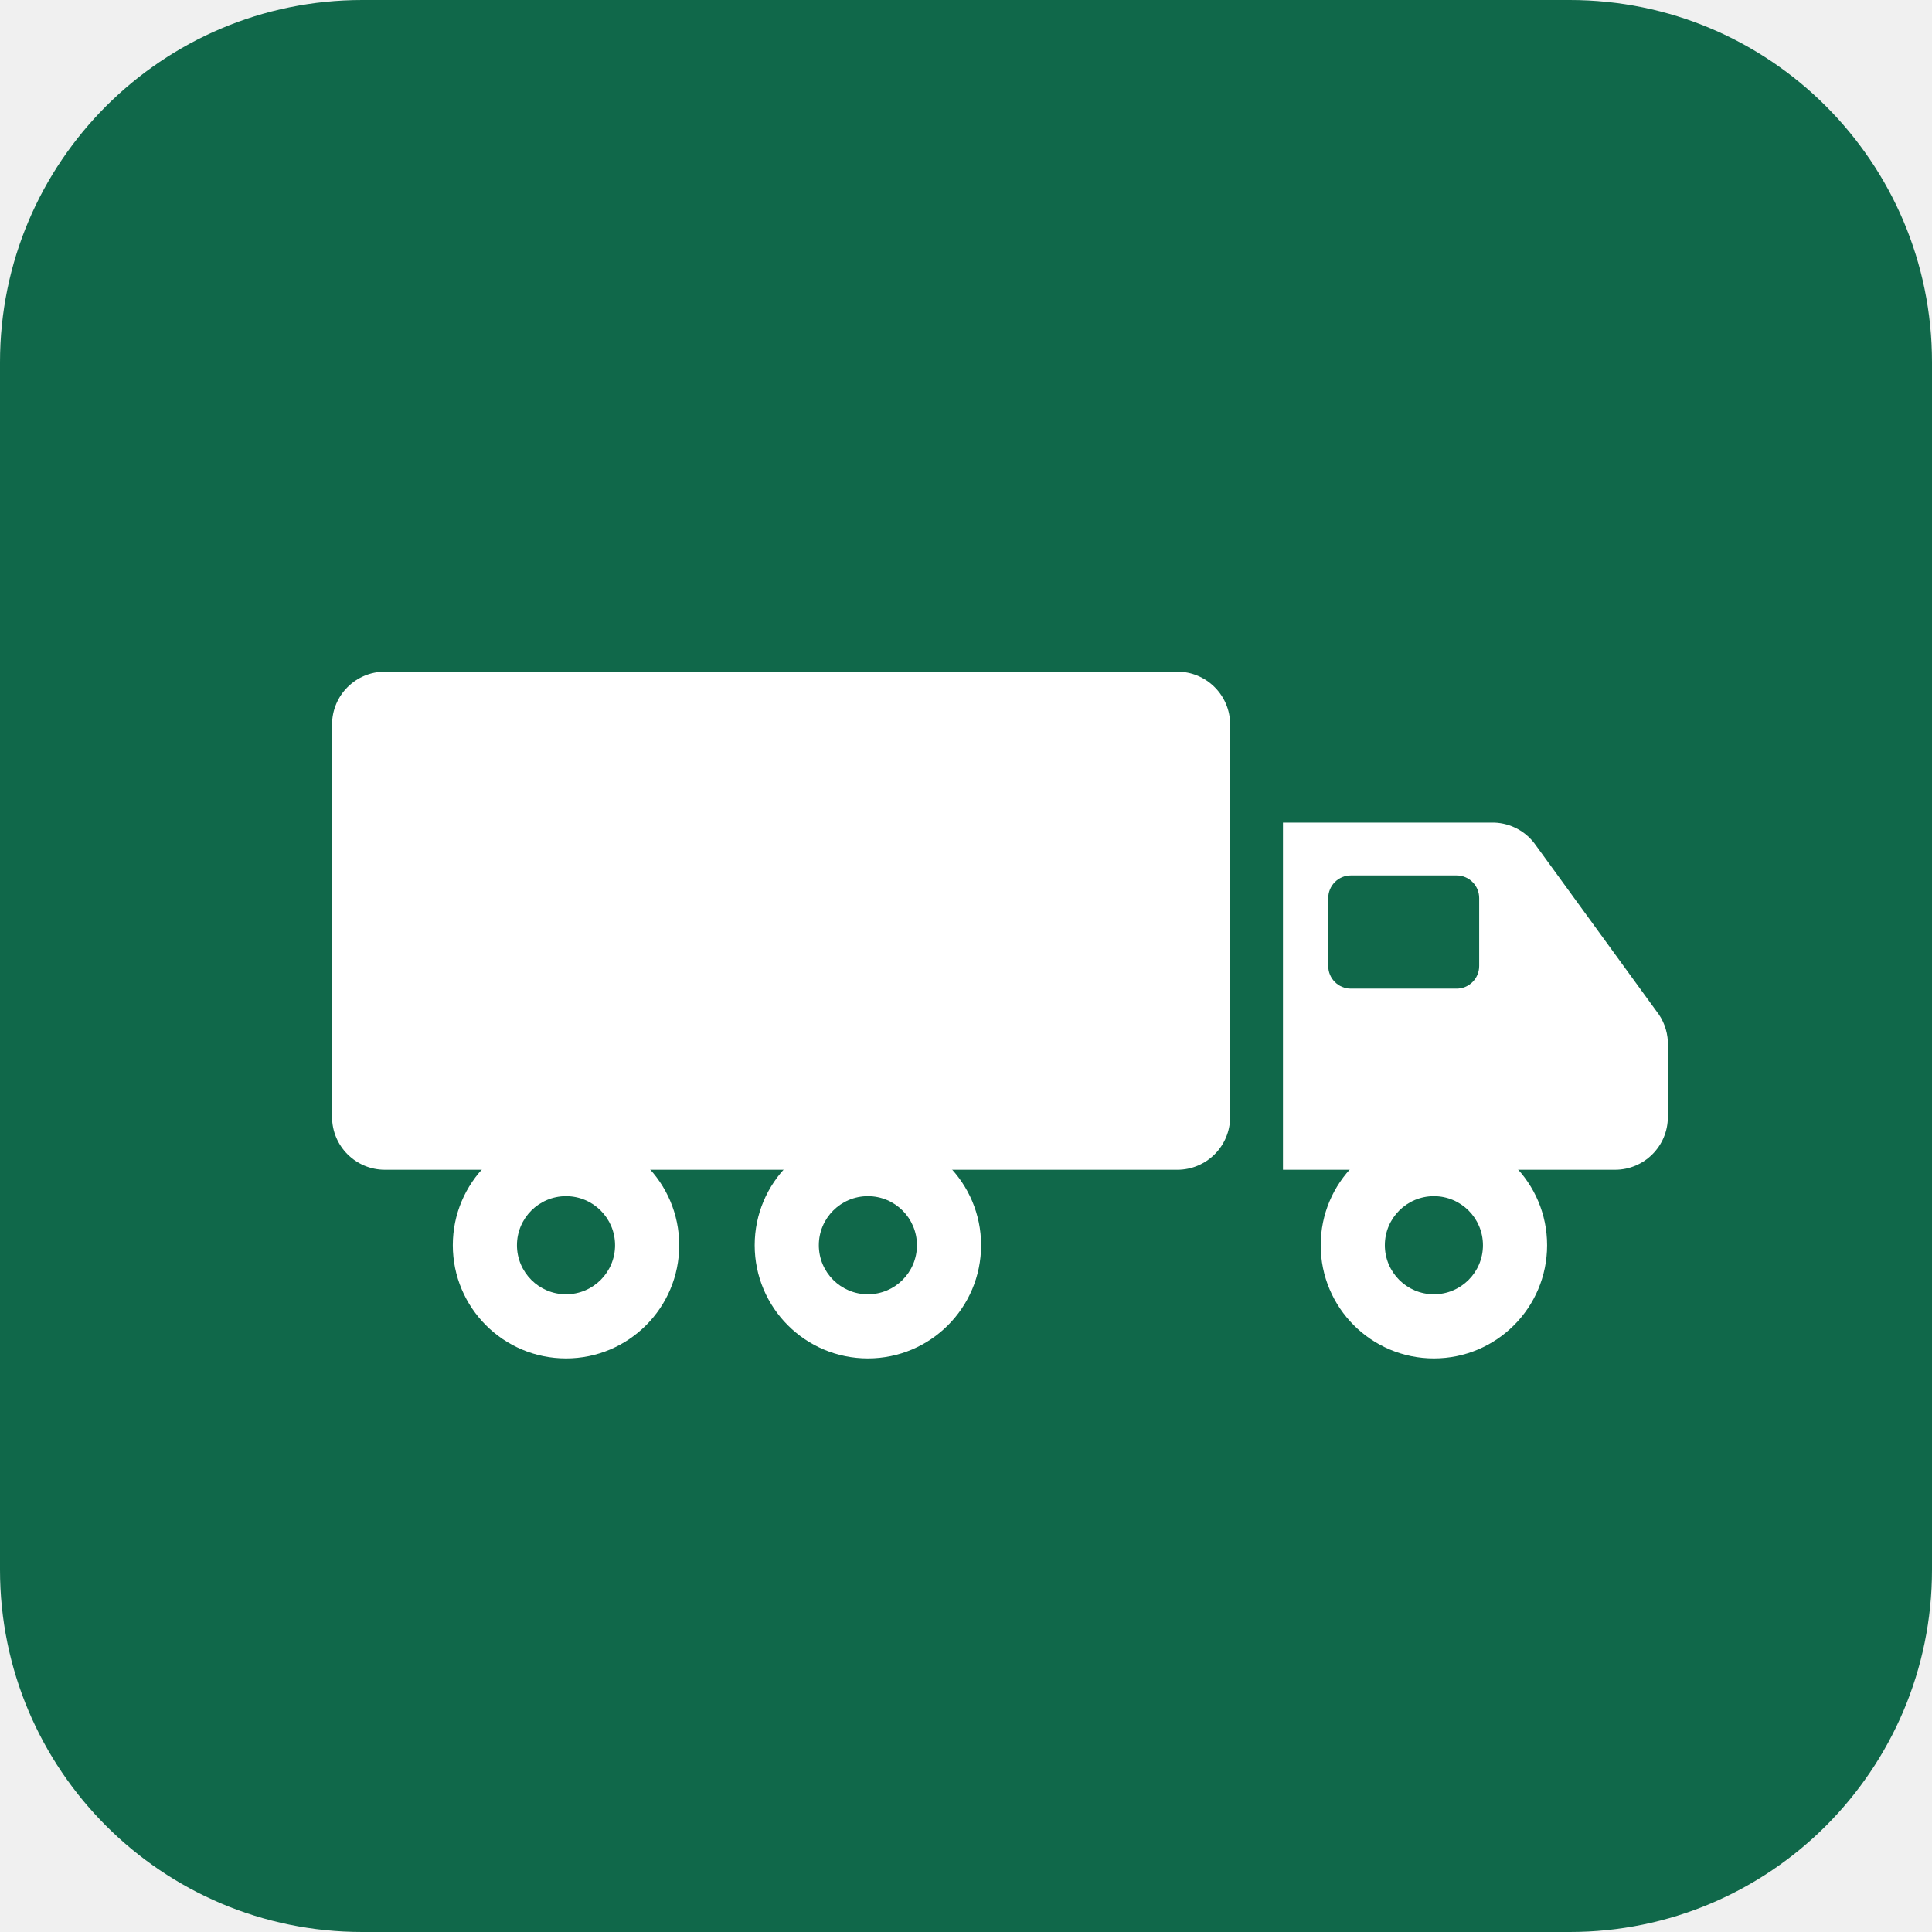
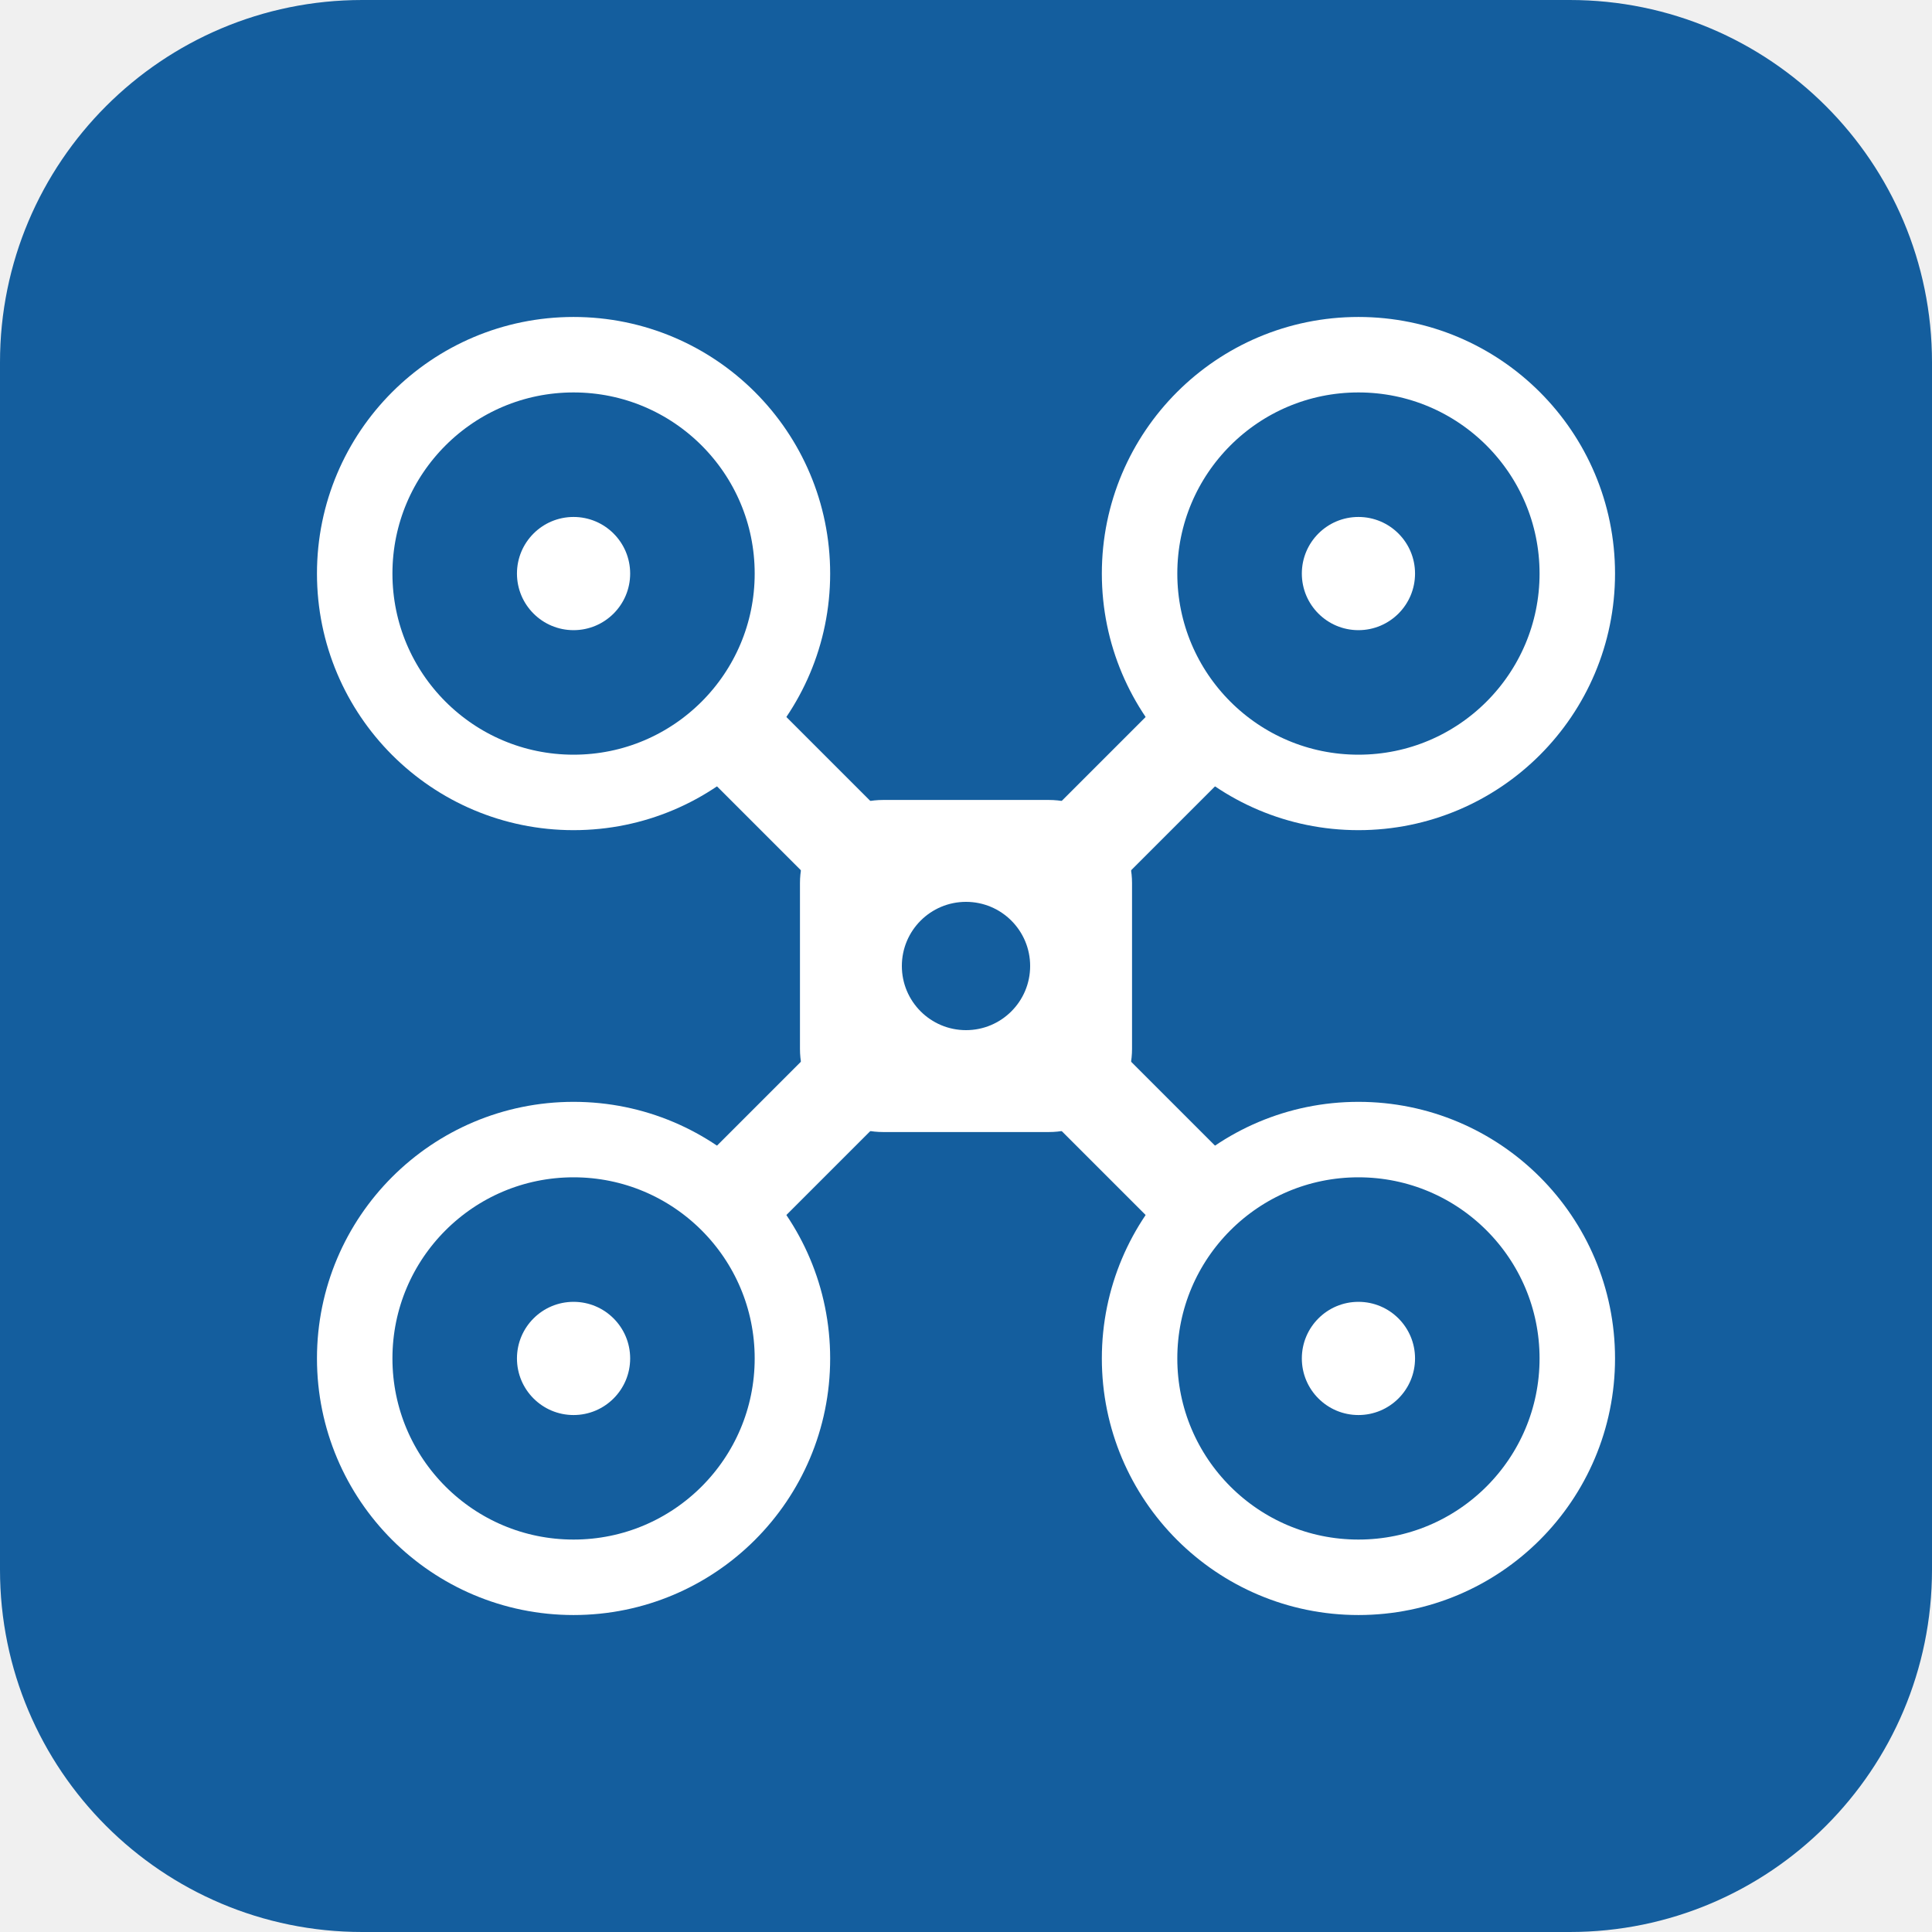
<svg xmlns="http://www.w3.org/2000/svg" viewBox="0 0 512 512">
-   <rect width="512" height="512" rx="96" fill="#10684a" />
-   <rect x="88" y="178" width="238" height="132" rx="14" fill="#ffffff" />
-   <path d="M340 218h56a14 14 0 0 1 11 6l32 44a14 14 0 0 1 3 8v20a14 14 0 0 1-14 14h-88z" fill="#ffffff" />
-   <rect x="352" y="232" width="40" height="30" rx="6" fill="#10684a" />
-   <circle cx="150" cy="330" r="30" fill="#ffffff" />
-   <circle cx="150" cy="330" r="13" fill="#10684a" />
-   <circle cx="230" cy="330" r="30" fill="#ffffff" />
-   <circle cx="230" cy="330" r="13" fill="#10684a" />
-   <circle cx="380" cy="330" r="30" fill="#ffffff" />
-   <circle cx="380" cy="330" r="13" fill="#10684a" />
+   <rect width="512" height="512" rx="96" fill="#145e9e" />
+   <circle cx="152" cy="152" r="58" fill="none" stroke="#ffffff" stroke-width="20" />
+   <circle cx="360" cy="152" r="58" fill="none" stroke="#ffffff" stroke-width="20" />
+   <circle cx="152" cy="360" r="58" fill="none" stroke="#ffffff" stroke-width="20" />
+   <circle cx="360" cy="360" r="58" fill="none" stroke="#ffffff" stroke-width="20" />
+   <line x1="188" y1="188" x2="238" y2="238" stroke="#ffffff" stroke-width="26" />
+   <line x1="324" y1="188" x2="274" y2="238" stroke="#ffffff" stroke-width="26" />
+   <line x1="188" y1="324" x2="238" y2="274" stroke="#ffffff" stroke-width="26" />
+   <line x1="324" y1="324" x2="274" y2="274" stroke="#ffffff" stroke-width="26" />
+   <rect x="212" y="212" width="88" height="88" rx="22" fill="#ffffff" />
+   <circle cx="256" cy="256" r="17" fill="#145e9e" />
+   <circle cx="152" cy="152" r="15" fill="#ffffff" />
+   <circle cx="360" cy="152" r="15" fill="#ffffff" />
+   <circle cx="152" cy="360" r="15" fill="#ffffff" />
+   <circle cx="360" cy="360" r="15" fill="#ffffff" />
</svg>
